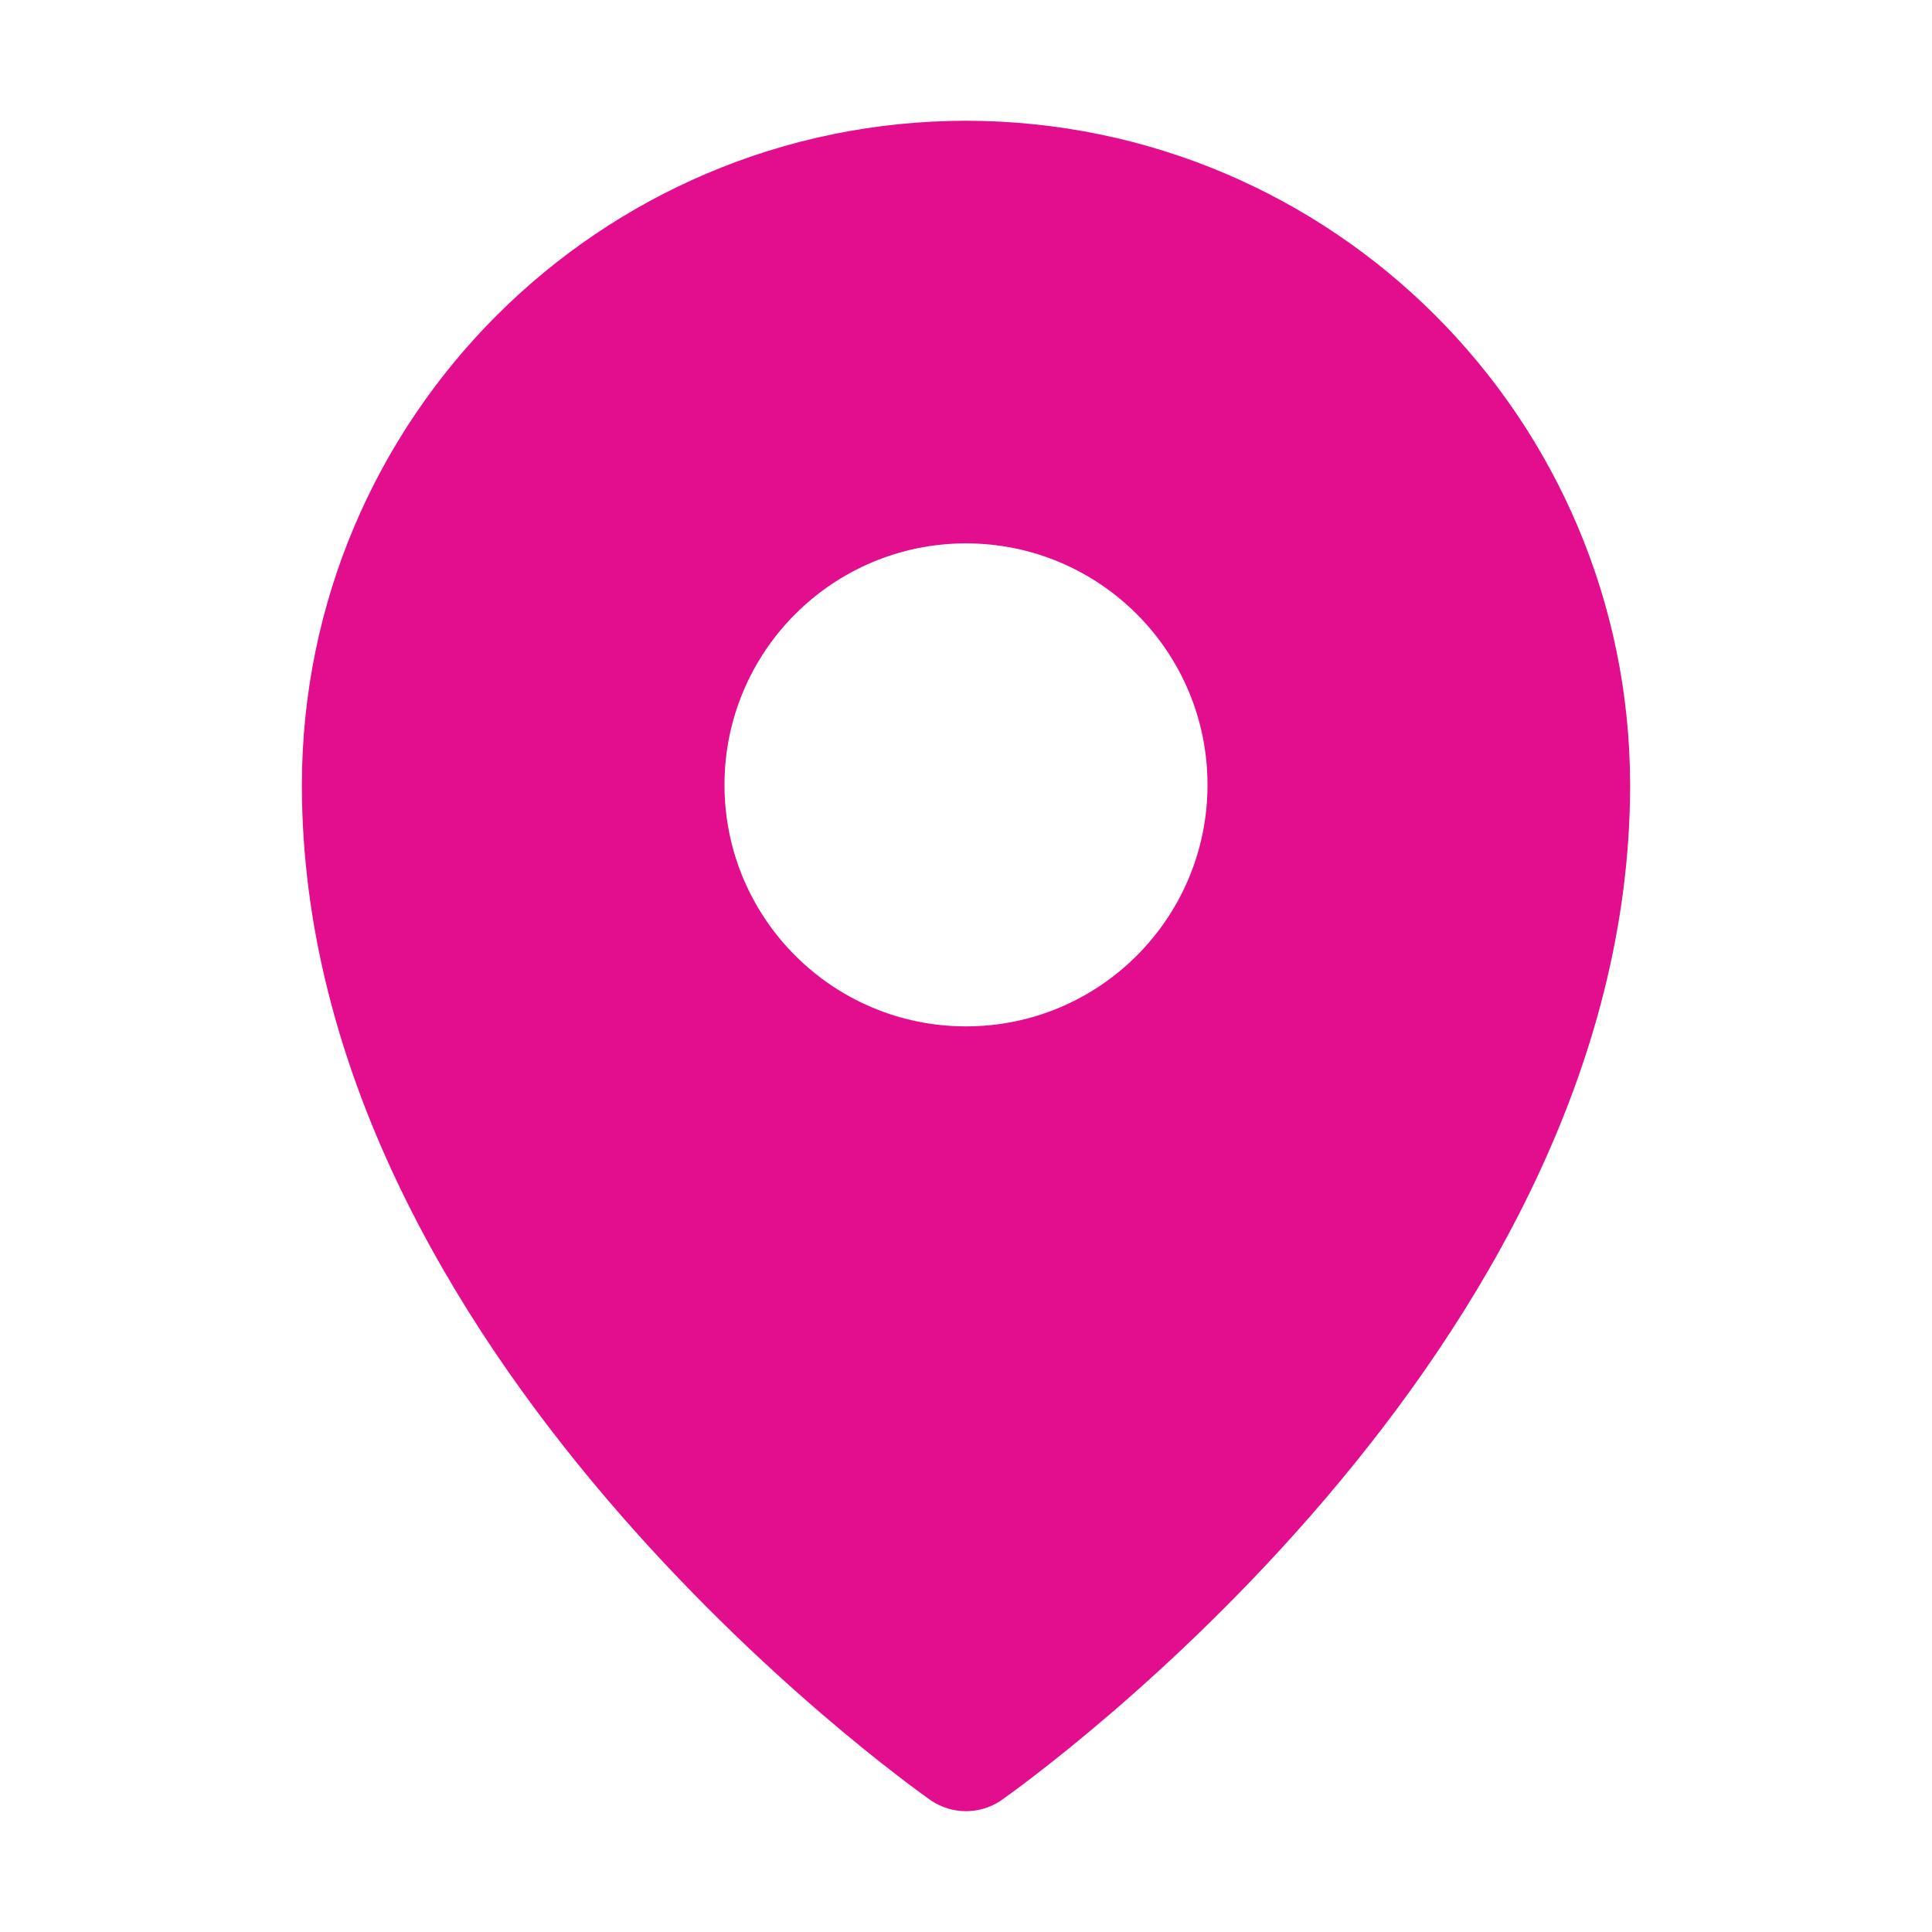
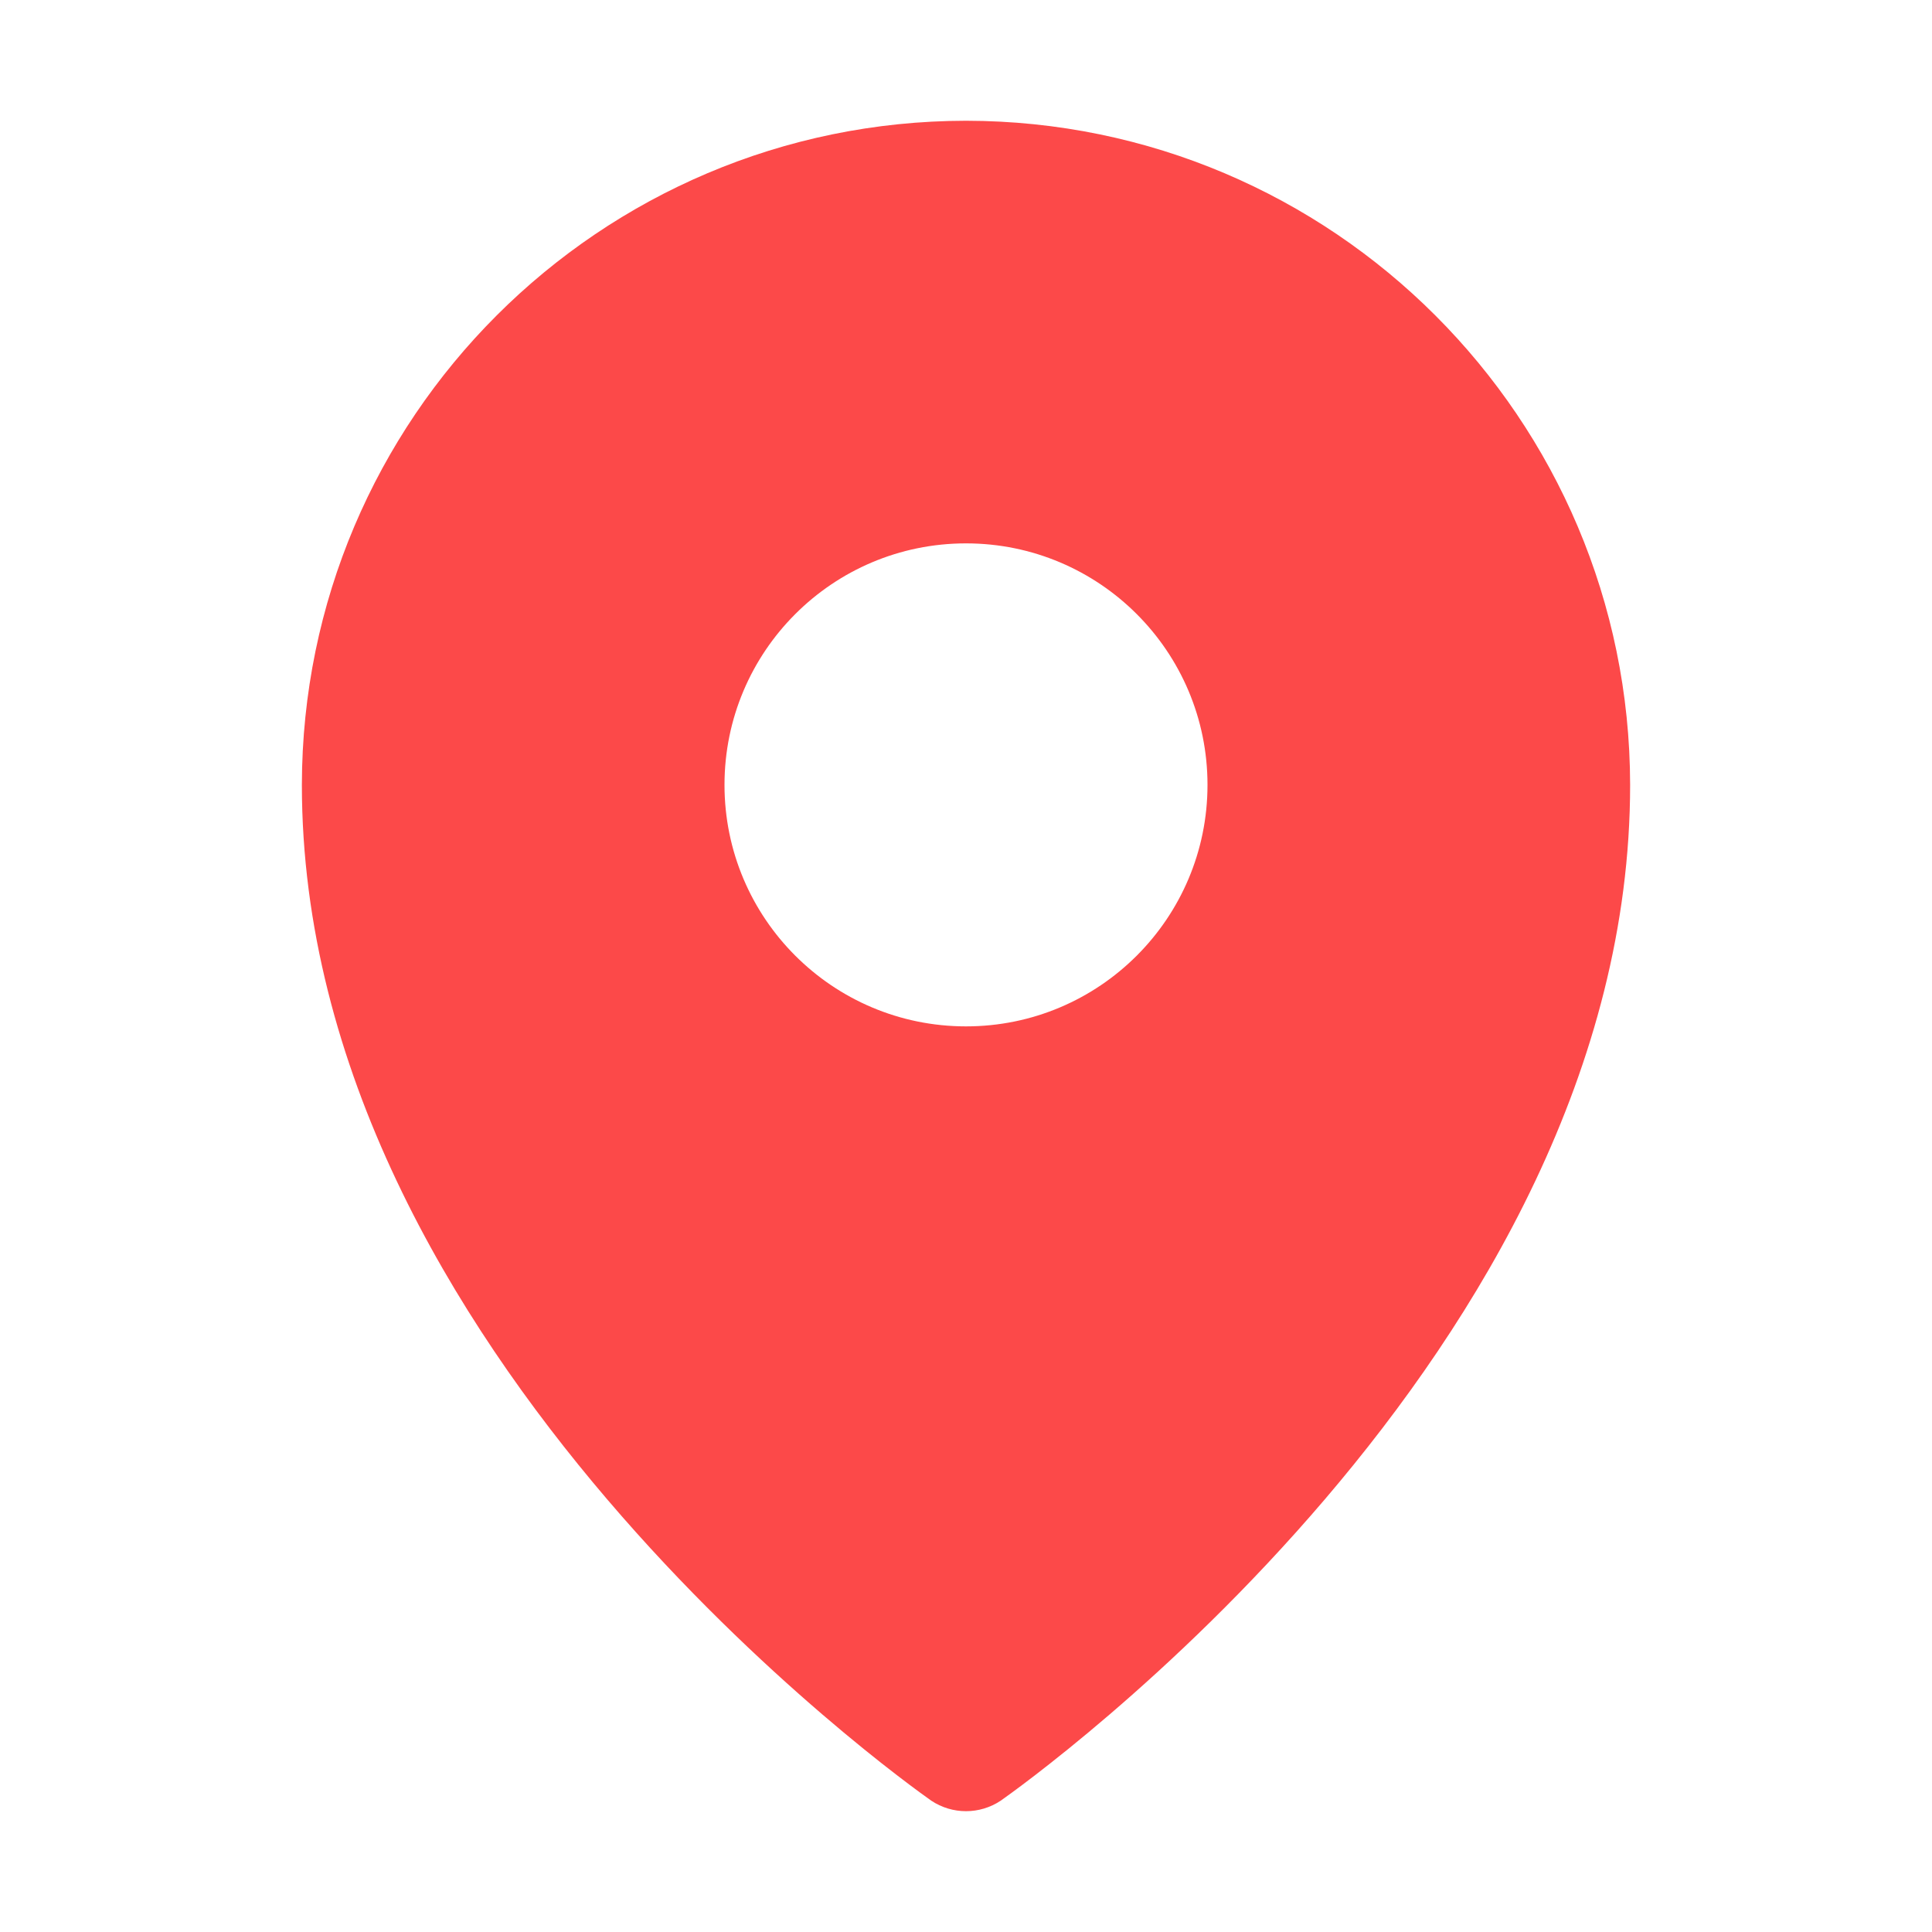
- <svg xmlns="http://www.w3.org/2000/svg" width="192" height="192" fill="#e20e8d" viewBox="0 0 256 256">
+ <svg xmlns="http://www.w3.org/2000/svg" width="192" height="192" fill="#fc4949" viewBox="0 0 256 256">
  <rect width="256" height="256" fill="none" />
  <path d="M128,16a88.1,88.1,0,0,0-88,88c0,75.3,80,132.2,83.4,134.6a8.3,8.3,0,0,0,9.2,0C136,236.2,216,179.3,216,104A88.1,88.1,0,0,0,128,16Zm0,56a32,32,0,1,1-32,32A32,32,0,0,1,128,72Z" />
</svg>
